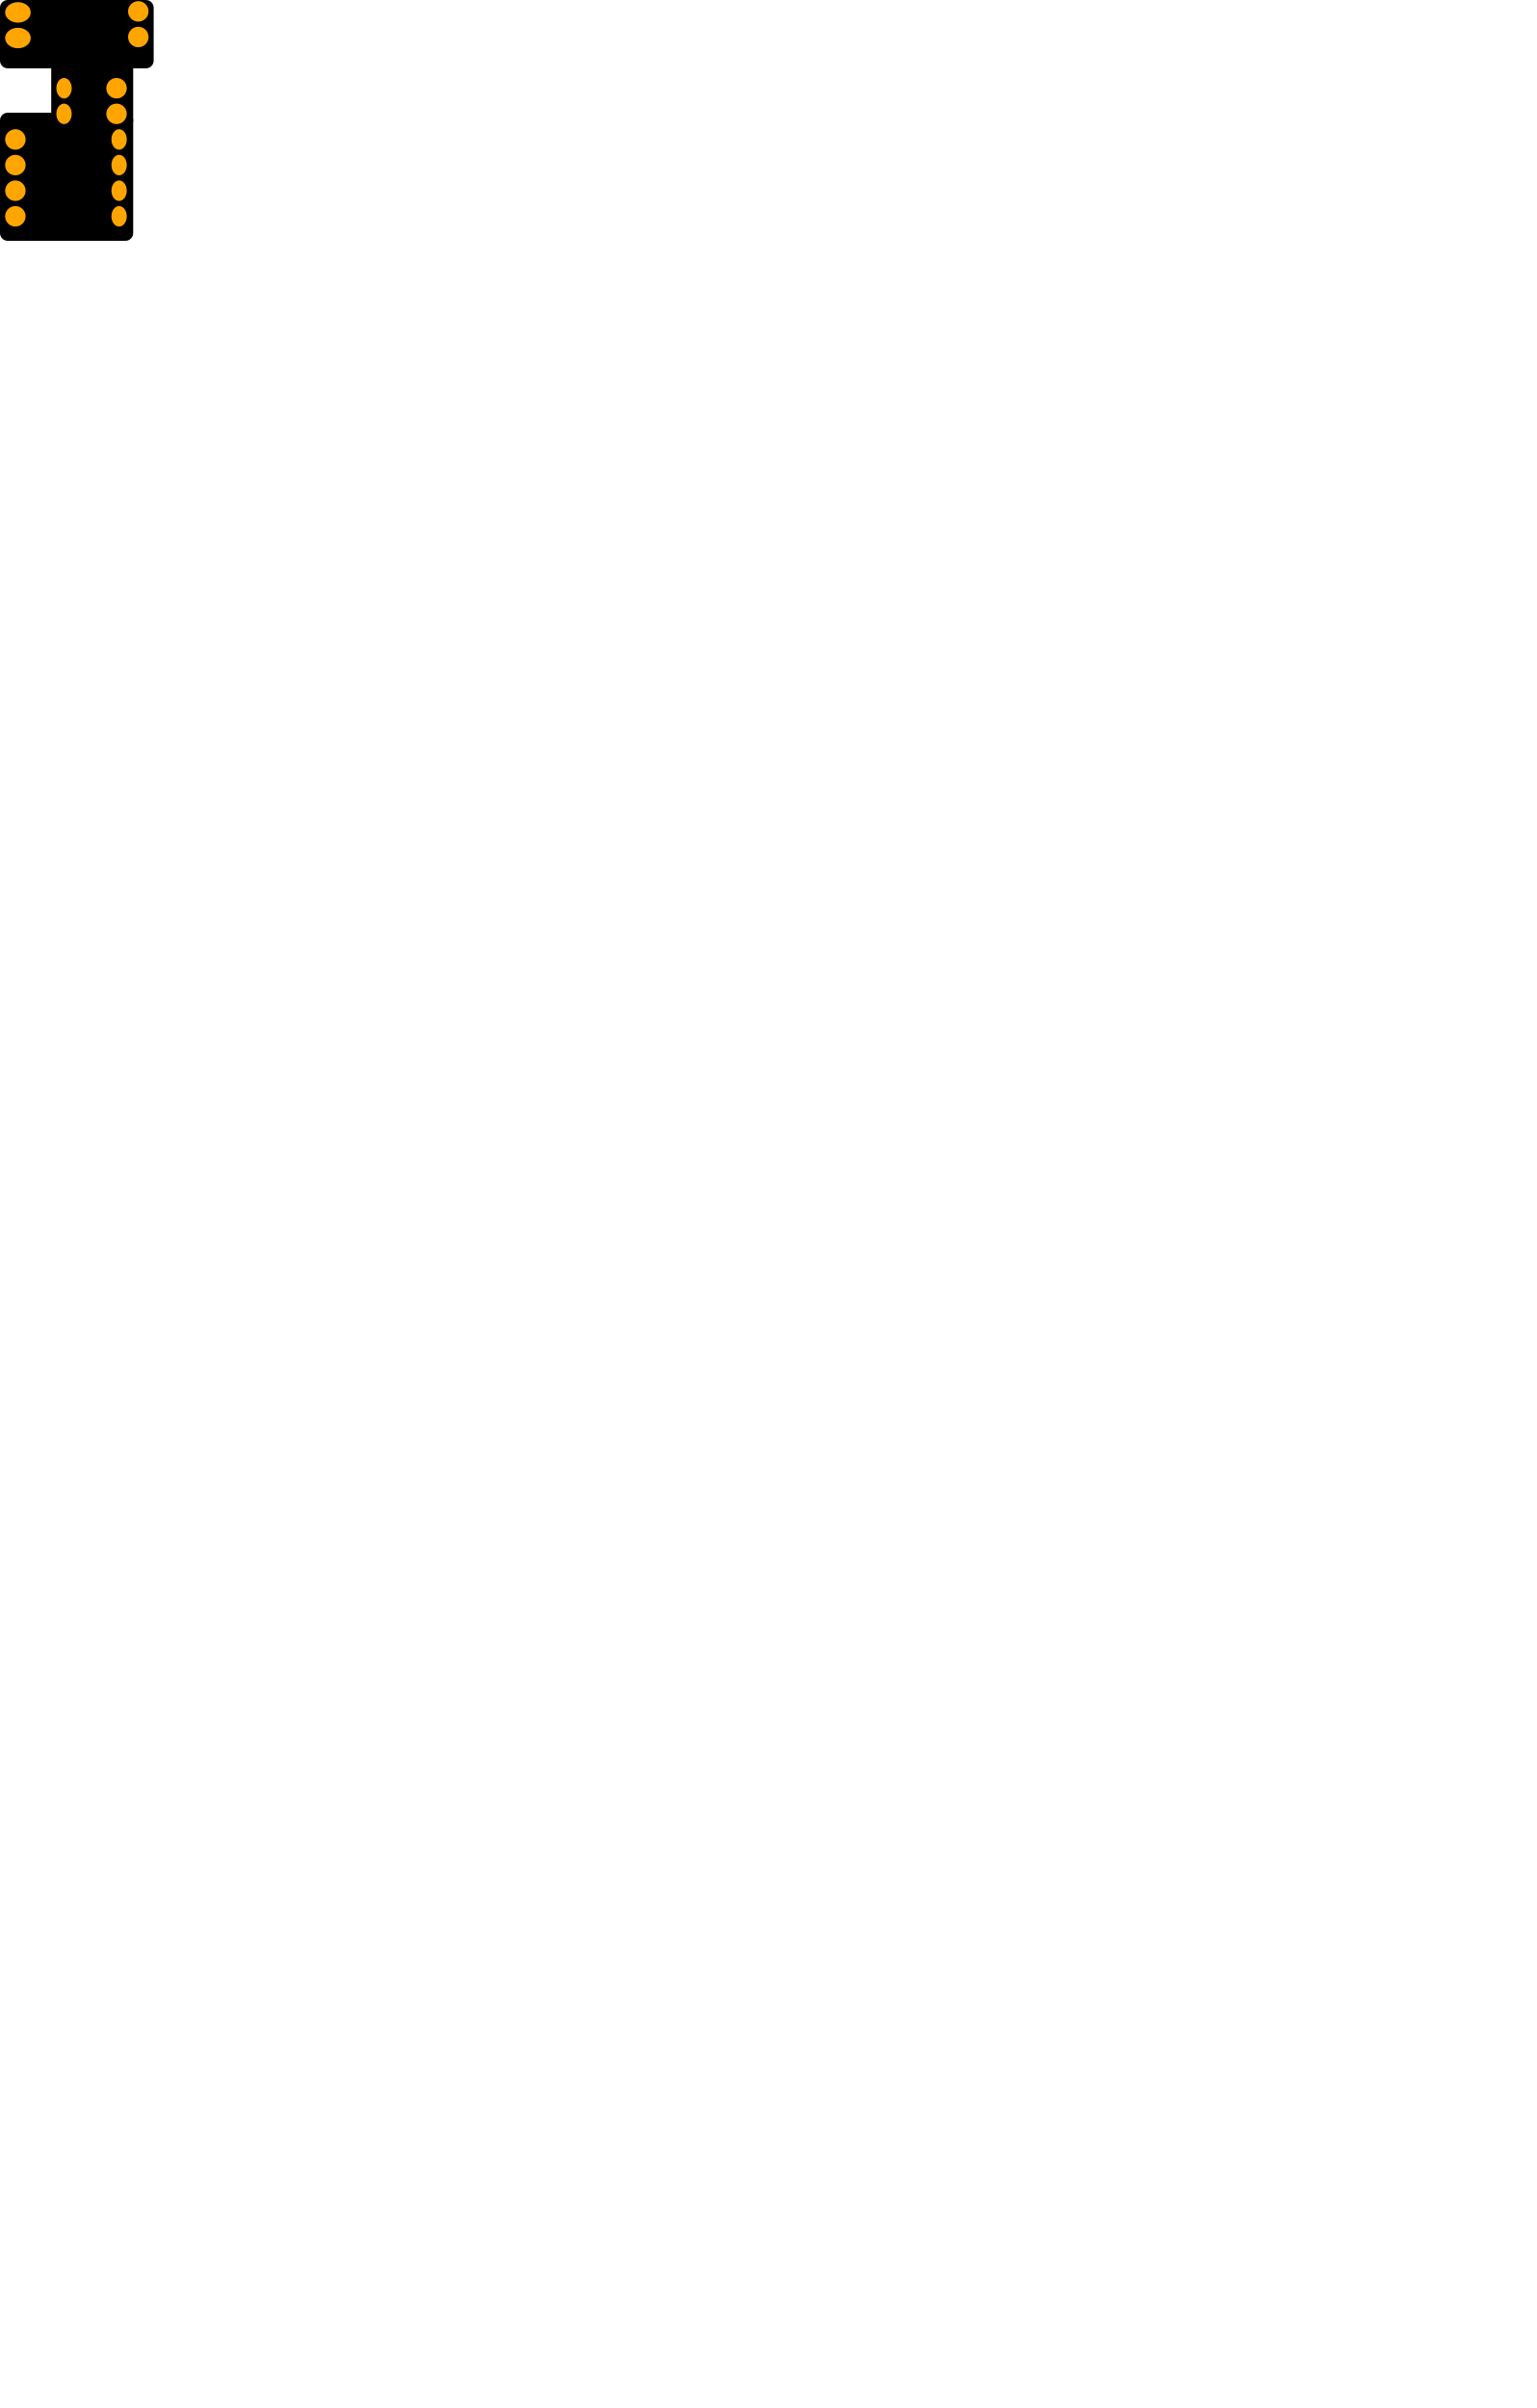
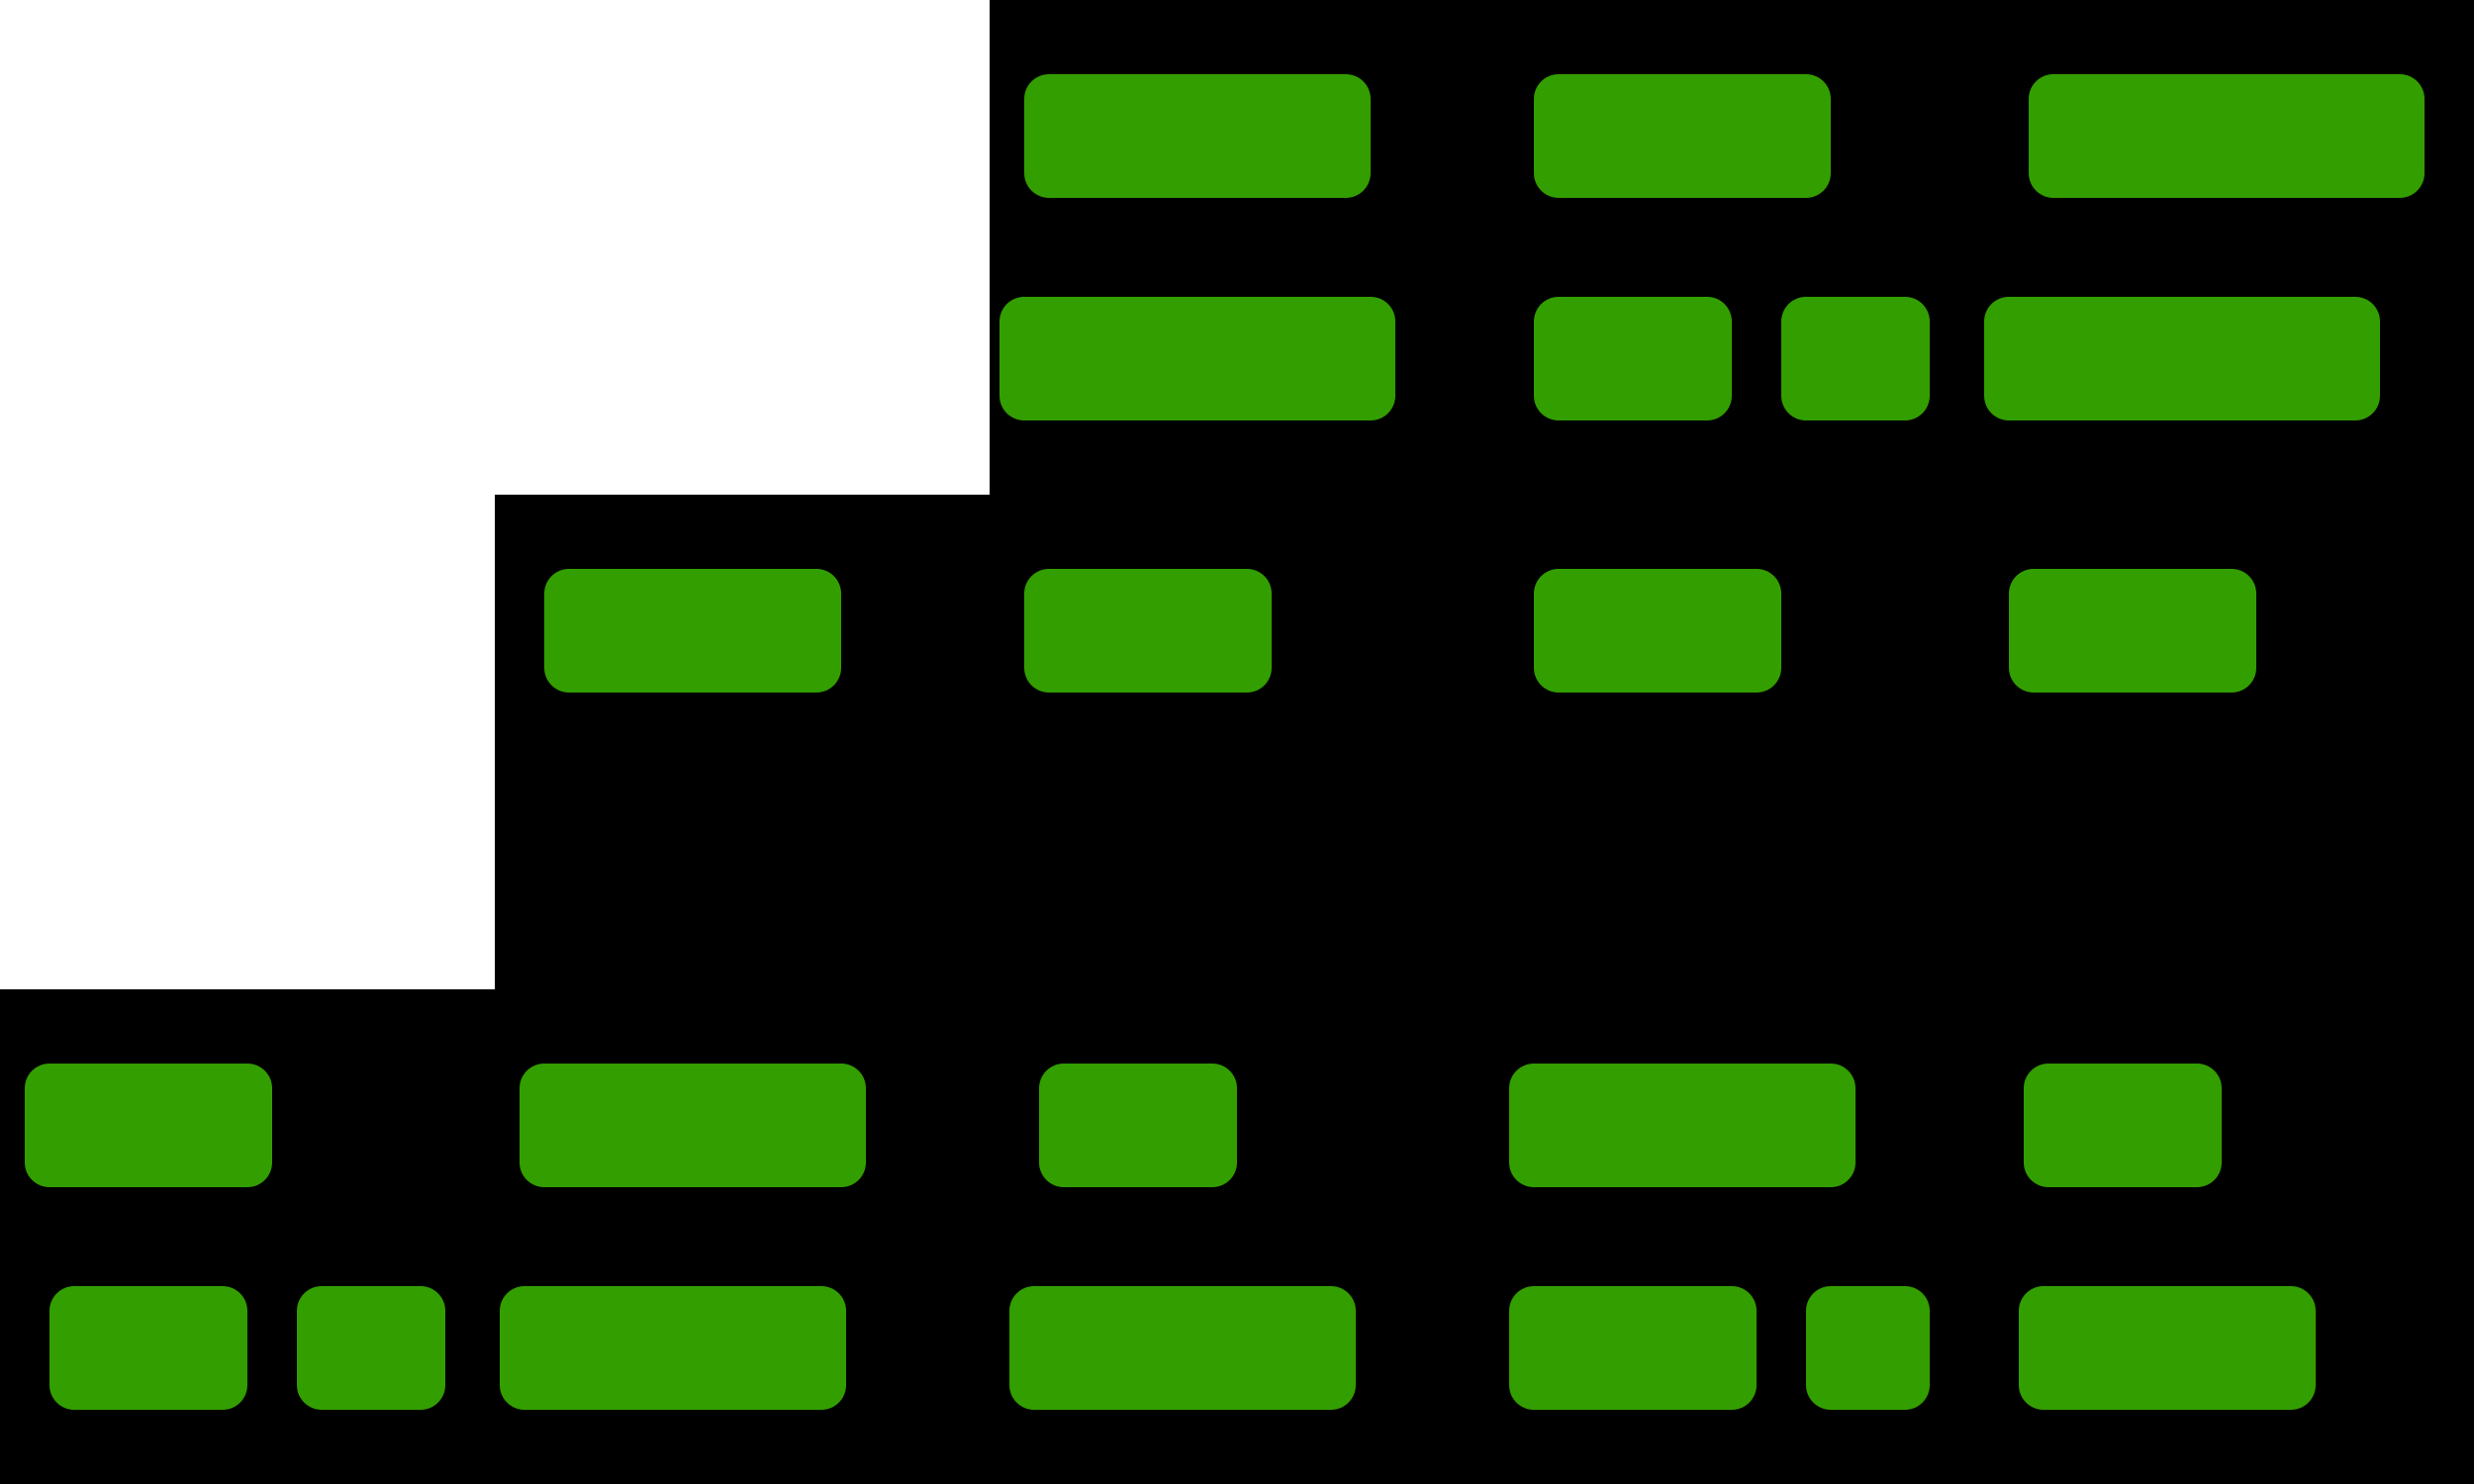
- <svg xmlns="http://www.w3.org/2000/svg" baseProfile="full" height="1000%" version="1.1" width="1000%">
+ <svg xmlns="http://www.w3.org/2000/svg" baseProfile="full" height="100%" version="1.1" width="100%">
  <defs />
-   <rect fill="rgb(0,0,0)" class="restaurantBackground" height="26.667" rx="3" ry="3" width="60" x="0" y="0" />
-   <rect fill="rgb(0,0,0)" class="restaurantBackground" height="29.333" rx="3" ry="3" width="32.0" x="20" y="20.667" />
-   <rect fill="rgb(0,0,0)" class="restaurantBackground" height="50" rx="3" ry="3" width="52.0" x="0" y="44.0" />
-   <ellipse cx="7" cy="4.848" fill="rgb(255,165,0)" class="table" id="table_1" rx="5" ry="4" />
-   <ellipse cx="54" cy="4.444" fill="rgb(255,165,0)" class="table" id="table_2" rx="4" ry="4" />
-   <ellipse cx="7" cy="14.848" fill="rgb(255,165,0)" class="table" id="table_3" rx="5" ry="4" />
-   <ellipse cx="54" cy="14.444" fill="rgb(255,165,0)" class="table" id="table_4" rx="4" ry="4" />
-   <ellipse cx="25" cy="34.444" fill="rgb(255,165,0)" class="table" id="table_5" rx="3" ry="4" />
-   <ellipse cx="45.5" cy="34.444" fill="rgb(255,165,0)" class="table" id="table_6" rx="4" ry="4" />
-   <ellipse cx="25" cy="44.444" fill="rgb(255,165,0)" class="table" id="table_7" rx="3" ry="4" />
-   <ellipse cx="45.5" cy="44.444" fill="rgb(255,165,0)" class="table" id="table_8" rx="4" ry="4" />
-   <ellipse cx="6" cy="54.444" fill="rgb(255,165,0)" class="table" id="table_9" rx="4" ry="4" />
-   <ellipse cx="46.5" cy="54.444" fill="rgb(255,165,0)" class="table" id="table_10" rx="3" ry="4" />
-   <ellipse cx="6" cy="64.444" fill="rgb(255,165,0)" class="table" id="table_11" rx="4" ry="4" />
-   <ellipse cx="46.5" cy="64.444" fill="rgb(255,165,0)" class="table" id="table_12" rx="3" ry="4" />
-   <ellipse cx="6" cy="74.444" fill="rgb(255,165,0)" class="table" id="table_13" rx="4" ry="4" />
-   <ellipse cx="46.5" cy="74.444" fill="rgb(255,165,0)" class="table" id="table_14" rx="3" ry="4" />
-   <ellipse cx="6" cy="84.444" fill="rgb(255,165,0)" class="table" id="table_15" rx="4" ry="4" />
-   <ellipse cx="46.5" cy="84.444" fill="rgb(255,165,0)" class="table" id="table_16" rx="3" ry="4" />
+   <rect fill="black" height="100" width="100" x="0" y="200" />
+   <rect fill="black" height="100" width="100" x="100" y="100" />
+   <rect fill="black" height="100" width="100" x="100" y="200" />
+   <rect fill="black" height="100" width="100" x="200" y="0" />
+   <rect fill="black" height="100" width="100" x="200" y="100" />
+   <rect fill="black" height="100" width="100" x="200" y="200" />
+   <rect fill="black" height="100" width="100" x="300" y="0" />
+   <rect fill="black" height="100" width="100" x="300" y="100" />
+   <rect fill="black" height="100" width="100" x="300" y="200" />
+   <rect fill="black" height="100" width="100" x="400" y="0" />
+   <rect fill="black" height="100" width="100" x="400" y="100" />
+   <rect fill="black" height="100" width="100" x="400" y="200" />
+   <rect fill="#339E00" height="25" id="table_0_4" rx="5" ry="5" width="40" x="409" y="215" />
+   <rect fill="#339E00" height="25" id="table_1_6" rx="5" ry="5" width="60" x="408" y="260" />
+   <rect fill="#339E00" height="25" id="table_2_5" rx="5" ry="5" width="50" x="406" y="115" />
+   <rect fill="#339E00" height="25" id="table_3_8" rx="5" ry="5" width="80" x="410" y="15" />
+   <rect fill="#339E00" height="25" id="table_4_8" rx="5" ry="5" width="80" x="401" y="60" />
+   <rect fill="#339E00" height="25" id="table_5_7" rx="5" ry="5" width="70" x="305" y="215" />
+   <rect fill="#339E00" height="25" id="table_6_5" rx="5" ry="5" width="50" x="305" y="260" />
+   <rect fill="#339E00" height="25" id="table_7_4" rx="5" ry="5" width="25" x="365" y="260" />
+   <rect fill="#339E00" height="25" id="table_8_5" rx="5" ry="5" width="50" x="310" y="115" />
+   <rect fill="#339E00" height="25" id="table_9_6" rx="5" ry="5" width="60" x="310" y="15" />
+   <rect fill="#339E00" height="25" id="table_10_4" rx="5" ry="5" width="40" x="310" y="60" />
+   <rect fill="#339E00" height="25" id="table_11_5" rx="5" ry="5" width="30" x="360" y="60" />
+   <rect fill="#339E00" height="25" id="table_12_4" rx="5" ry="5" width="40" x="210" y="215" />
+   <rect fill="#339E00" height="25" id="table_13_7" rx="5" ry="5" width="70" x="204" y="260" />
+   <rect fill="#339E00" height="25" id="table_14_5" rx="5" ry="5" width="50" x="207" y="115" />
+   <rect fill="#339E00" height="25" id="table_15_7" rx="5" ry="5" width="70" x="207" y="15" />
+   <rect fill="#339E00" height="25" id="table_16_8" rx="5" ry="5" width="80" x="202" y="60" />
+   <rect fill="#339E00" height="25" id="table_17_7" rx="5" ry="5" width="70" x="105" y="215" />
+   <rect fill="#339E00" height="25" id="table_18_7" rx="5" ry="5" width="70" x="101" y="260" />
+   <rect fill="#339E00" height="25" id="table_19_6" rx="5" ry="5" width="60" x="110" y="115" />
+   <rect fill="#339E00" height="25" id="table_20_5" rx="5" ry="5" width="50" x="5" y="215" />
+   <rect fill="#339E00" height="25" id="table_21_4" rx="5" ry="5" width="40" x="10" y="260" />
+   <rect fill="#339E00" height="25" id="table_22_7" rx="5" ry="5" width="30" x="60" y="260" />
</svg>
